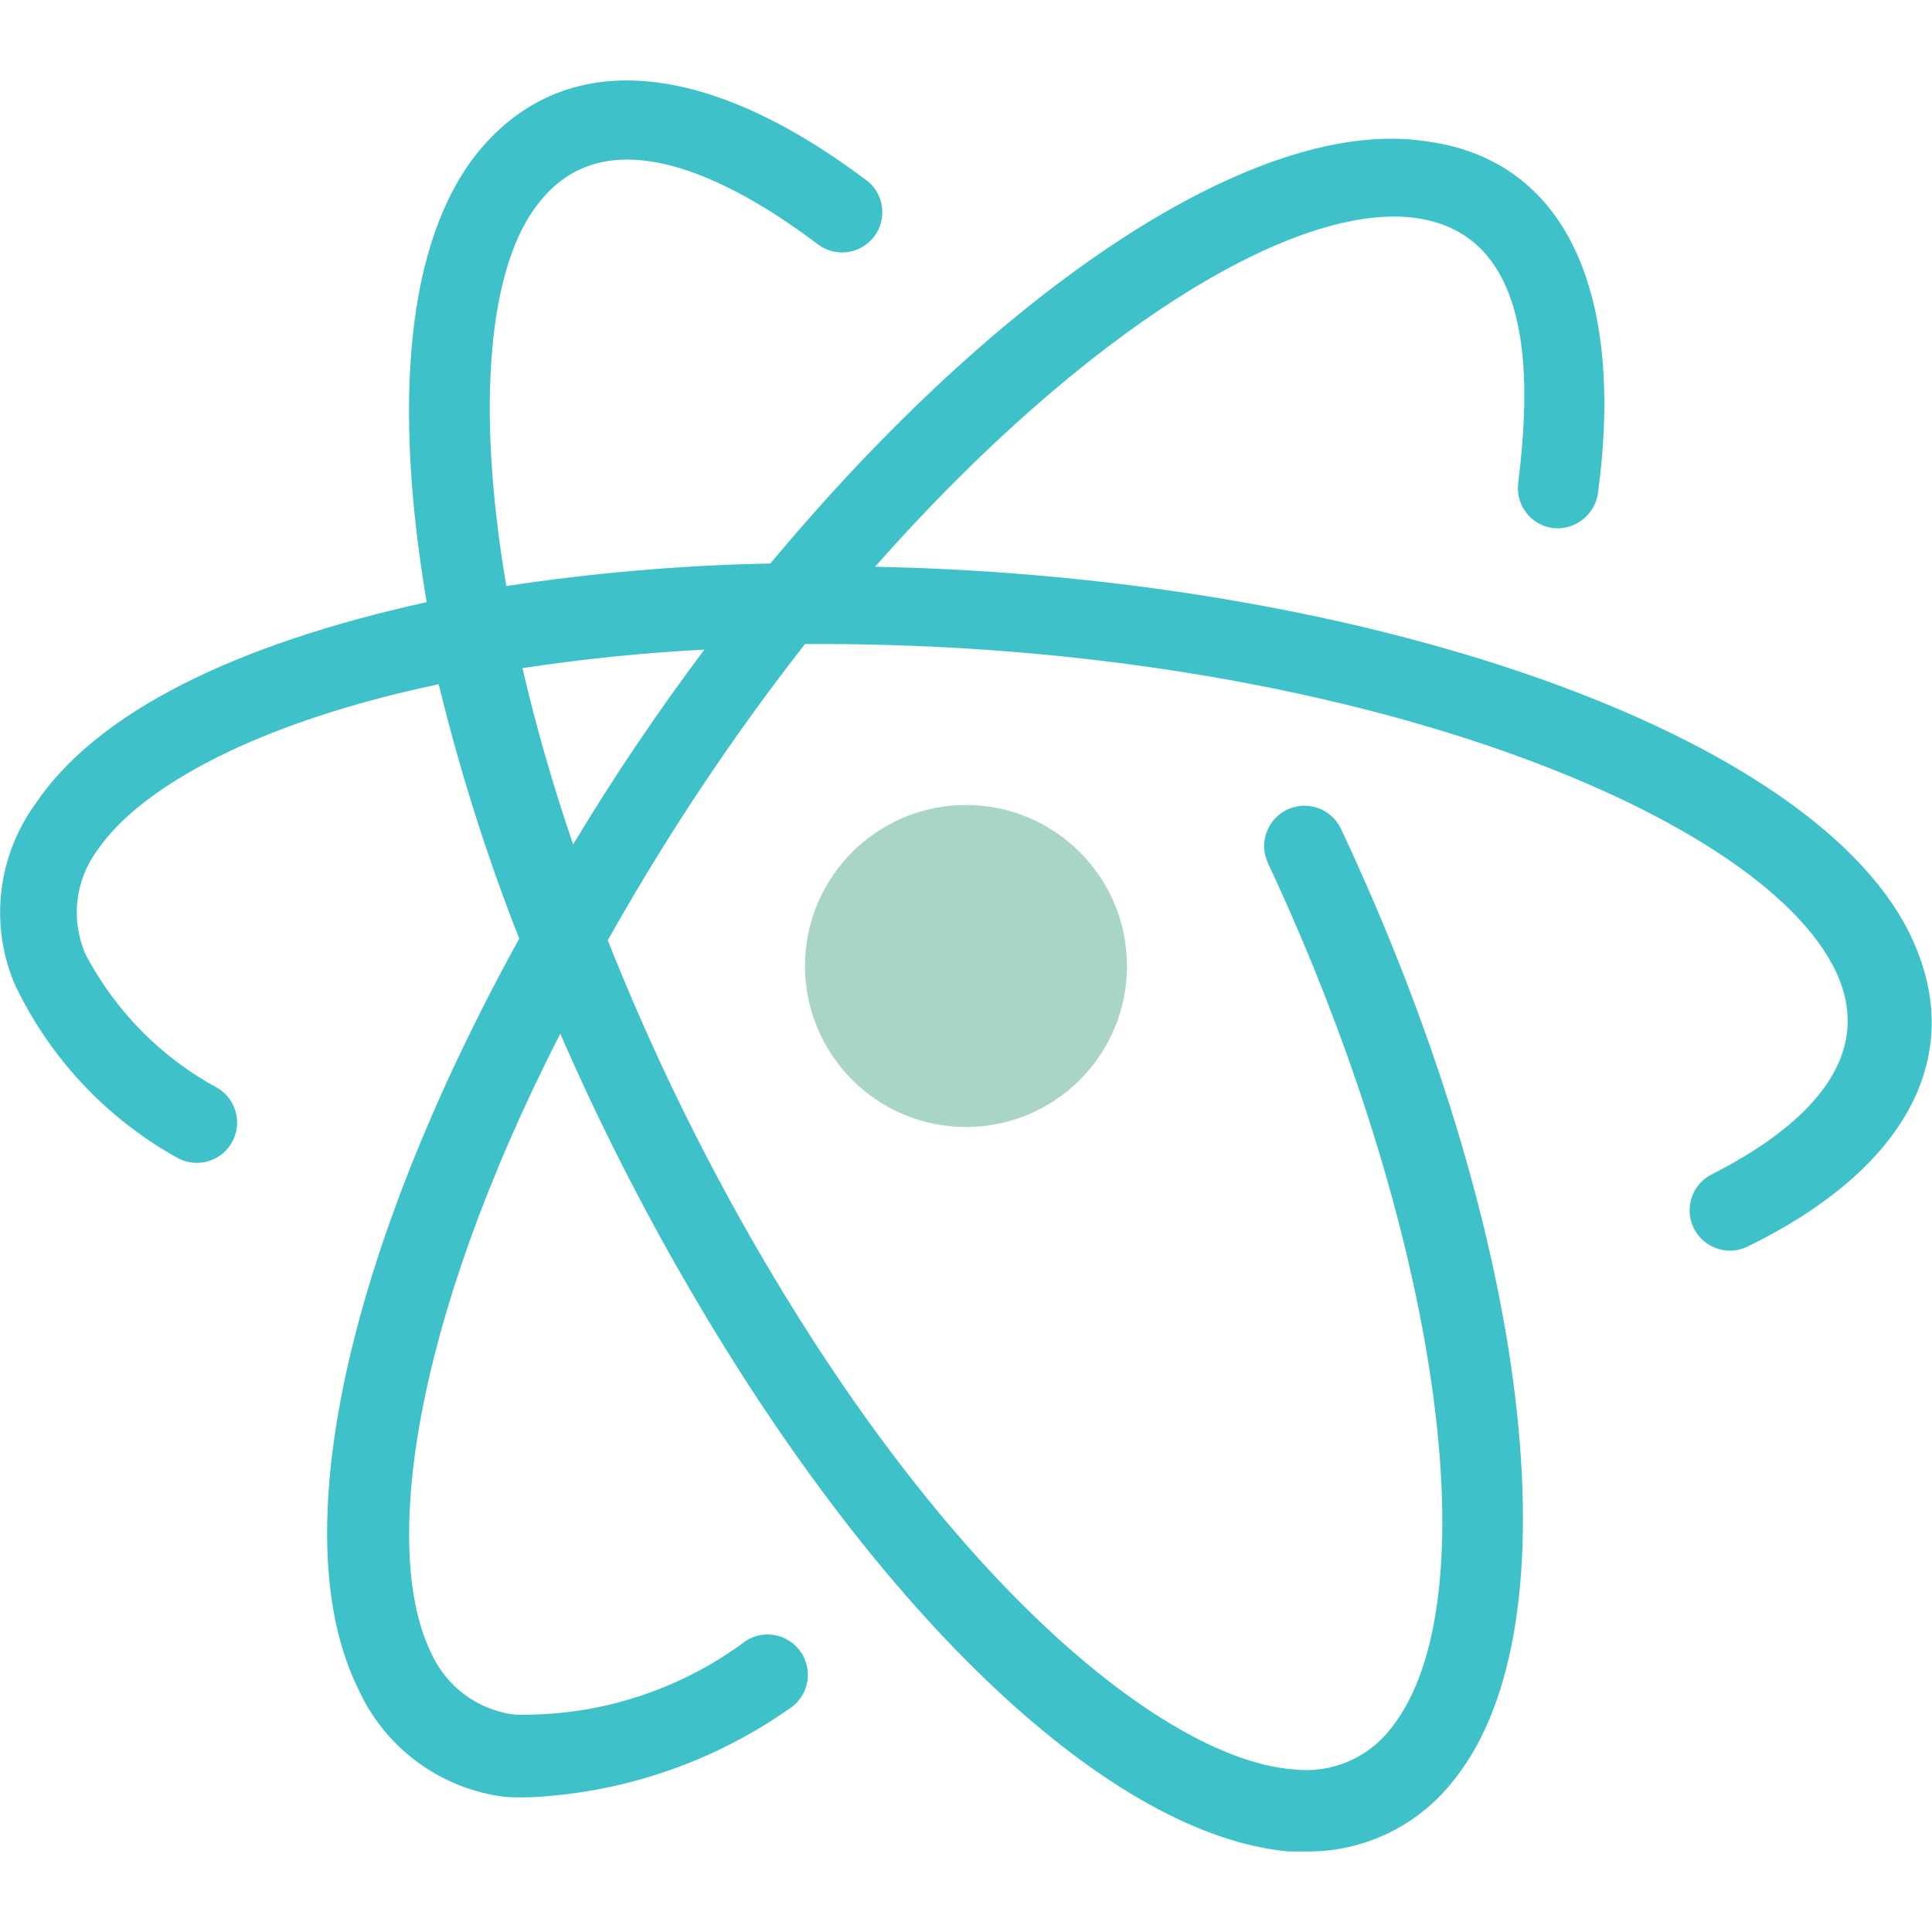
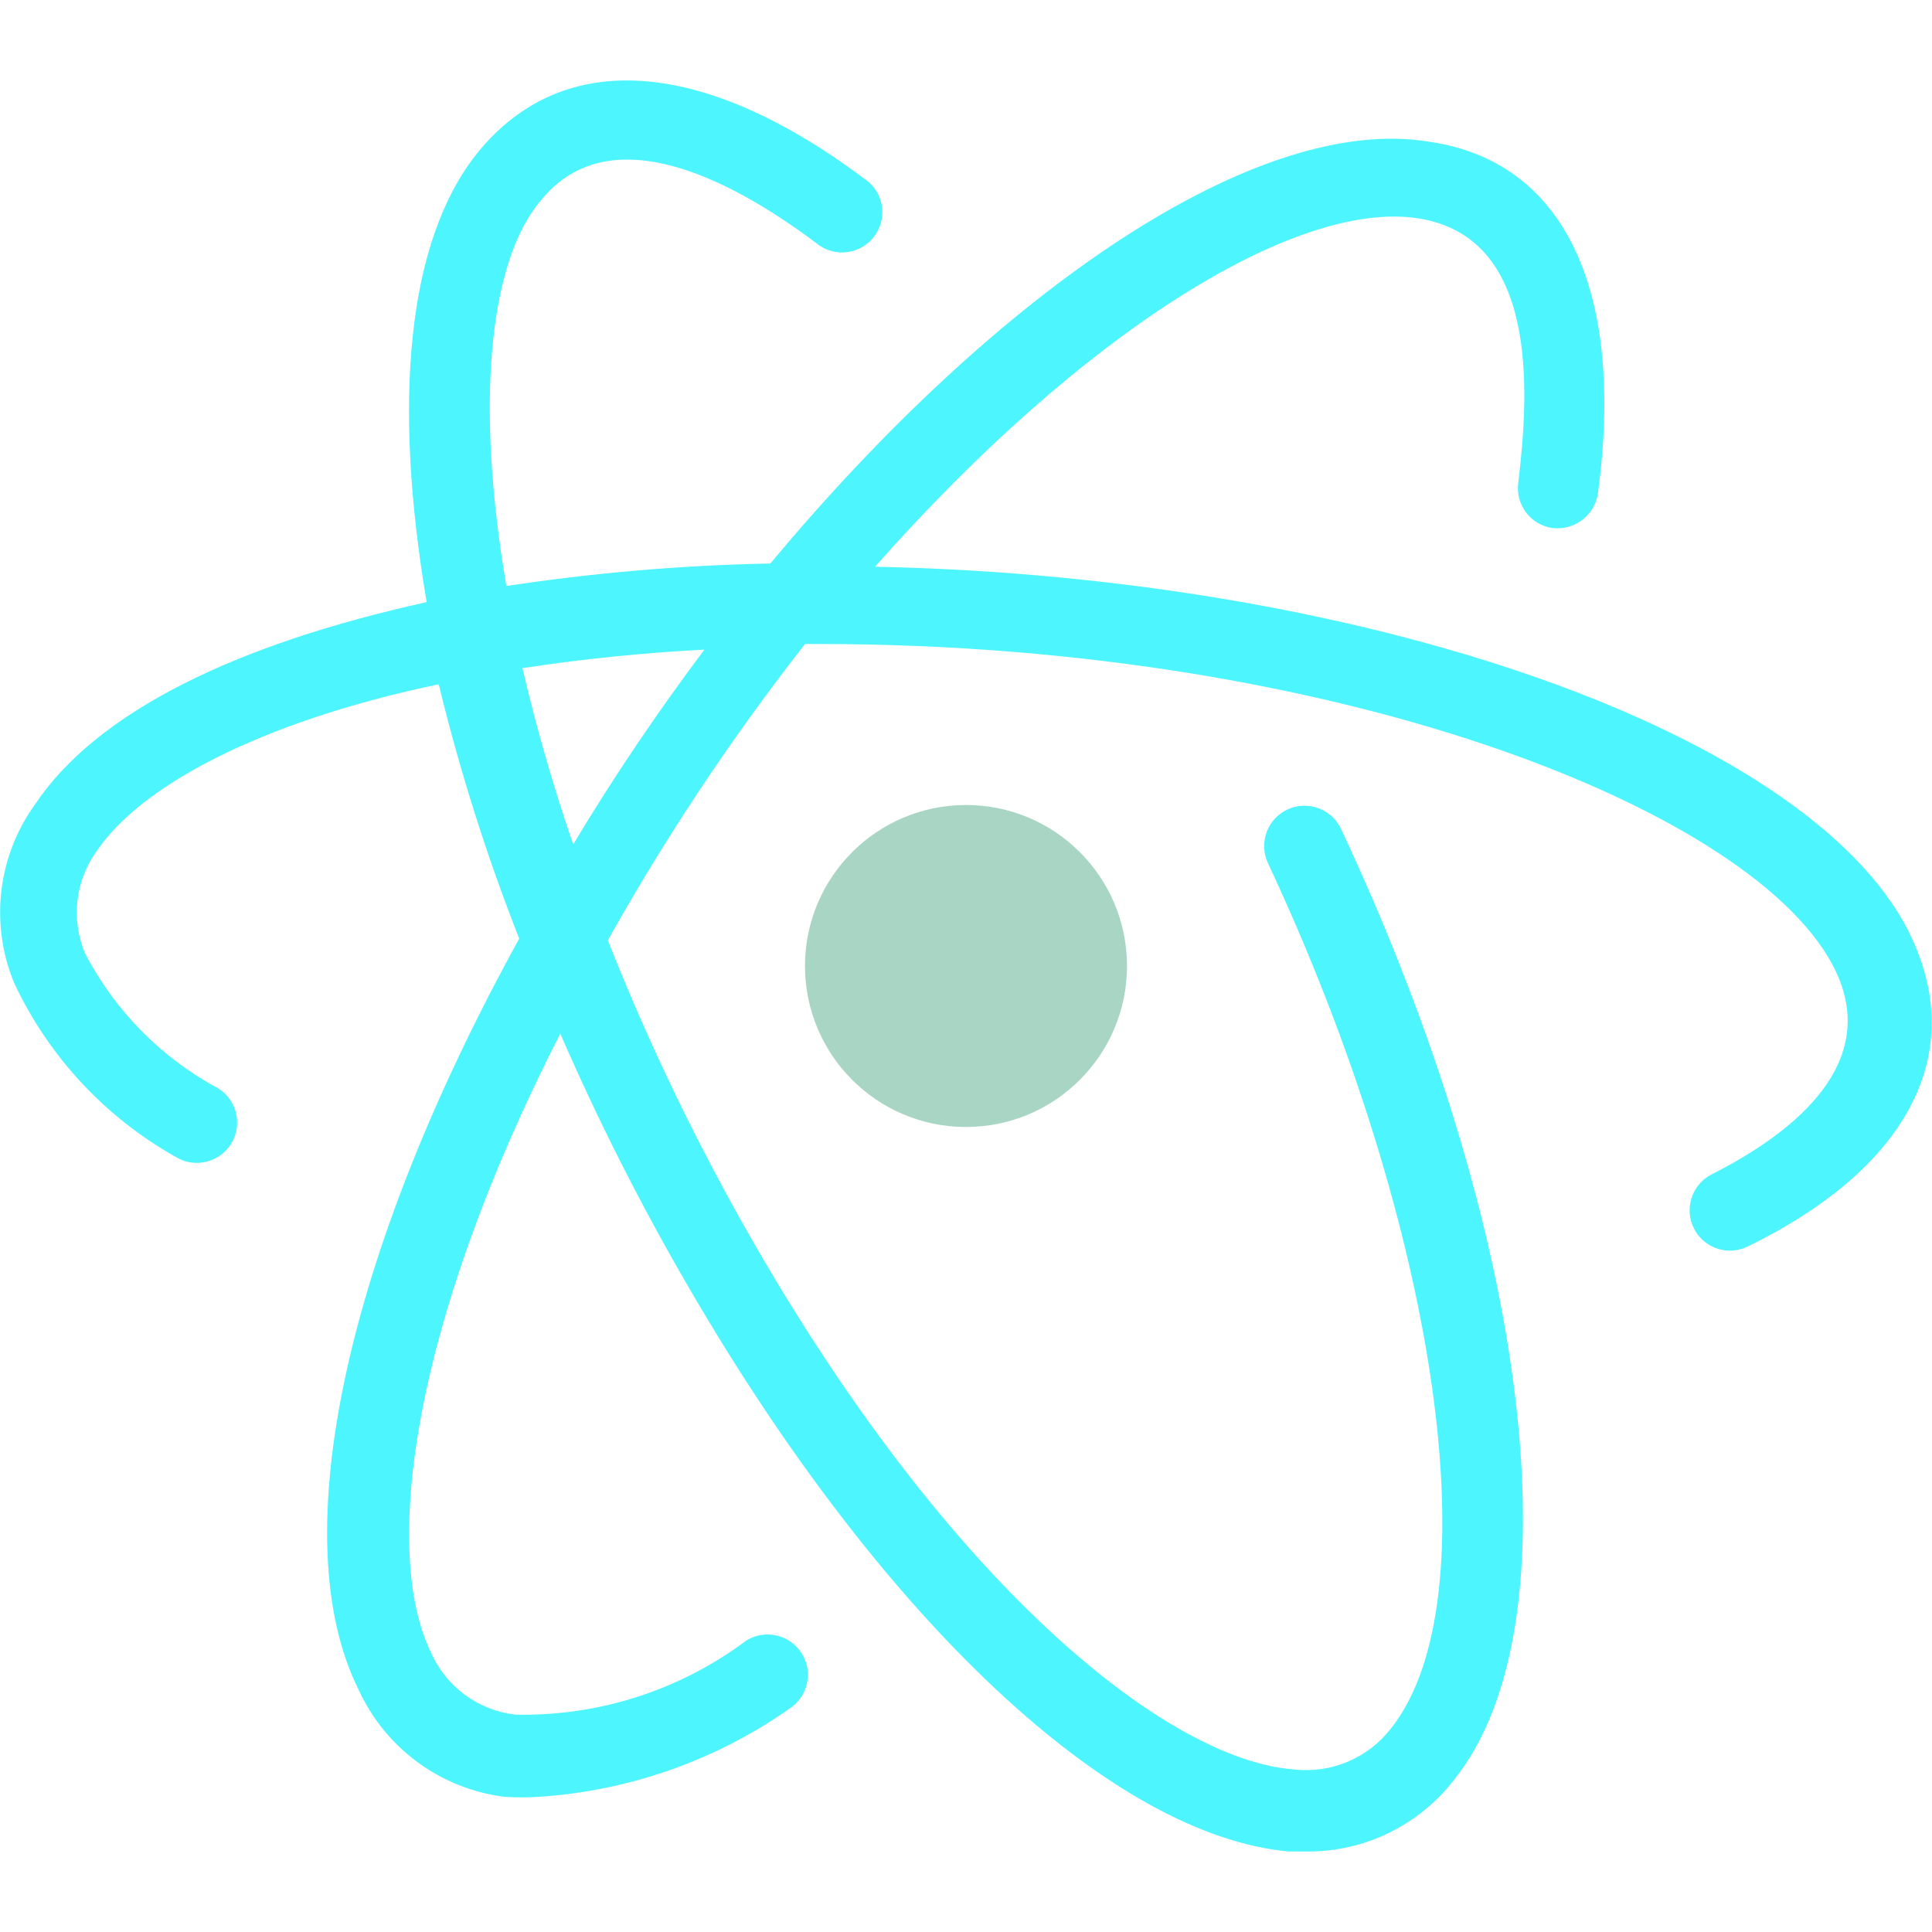
<svg xmlns="http://www.w3.org/2000/svg" viewBox="0 0 24 24" id="favicon">
-   <path fill="#3fc1c9" d="M23.82 11.82c-1-2.6-6.65-4.65-12.95-4.78 2.58-2.92 5.22-4.55 6.73-4.33S19 4.84 18.86 6a.5.5 0 0 0 .43.56.51.51 0 0 0 .56-.43c.34-2.53-.42-4.13-2.1-4.37-2.12-.35-5.33 1.82-8.18 5.24a25.1 25.1 0 0 0-3.28.28c-.38-2.22-.23-4 .42-4.78.91-1.14 2.56-.14 3.47.55a.5.5 0 0 0 .61-.79C8.76.72 7 .58 5.93 1.9 5.05 3 4.88 5 5.3 7.48 2.94 8 1.2 8.84.43 10a2.29 2.29 0 0 0-.25 2.22 4.83 4.83 0 0 0 2 2.15.5.5 0 1 0 .53-.85 4 4 0 0 1-1.65-1.67 1.3 1.3 0 0 1 .15-1.29c.54-.79 2-1.59 4.24-2.06a24.32 24.32 0 0 0 1 3.16c-2.15 3.9-2.93 7.44-2 9.32a2.31 2.31 0 0 0 1.81 1.34 3 3 0 0 0 .44 0 6.1 6.1 0 0 0 3.1-1.09.5.5 0 1 0-.53-.85 4.62 4.62 0 0 1-2.87.92 1.31 1.31 0 0 1-1.05-.78c-.59-1.22-.27-4 1.61-7.68A30.23 30.23 0 0 0 8.56 16c2.4 4.13 5.25 6.8 7.45 7h.21a2.29 2.29 0 0 0 1.85-.9c1.53-1.92.95-6.77-1.41-11.8a.5.5 0 0 0-.91.42c2.13 4.55 2.79 9.17 1.53 10.75a1.33 1.33 0 0 1-1.21.51c-1.51-.11-4.16-2.15-6.66-6.46a28.8 28.8 0 0 1-1.86-3.84l.08-.14A28.92 28.92 0 0 1 10 8h.17c6.59 0 11.88 2.16 12.68 4.17.44 1.11-.62 1.93-1.59 2.42a.5.5 0 0 0 .46.89c1.9-.93 2.65-2.27 2.1-3.66Zm-16.7-1.33a22.48 22.48 0 0 1-.63-2.19 22.66 22.66 0 0 1 2.26-.23c-.57.76-1.12 1.57-1.63 2.42Z" />
+   <path fill="#4df5ff" d="M23.82 11.82c-1-2.6-6.65-4.65-12.95-4.78 2.58-2.92 5.22-4.55 6.73-4.33S19 4.84 18.86 6a.5.5 0 0 0 .43.56.51.51 0 0 0 .56-.43c.34-2.53-.42-4.13-2.1-4.37-2.12-.35-5.33 1.82-8.18 5.24a25.1 25.1 0 0 0-3.28.28c-.38-2.22-.23-4 .42-4.78.91-1.14 2.56-.14 3.47.55a.5.5 0 0 0 .61-.79C8.76.72 7 .58 5.93 1.9 5.05 3 4.88 5 5.3 7.48 2.94 8 1.2 8.84.43 10a2.29 2.29 0 0 0-.25 2.22 4.83 4.83 0 0 0 2 2.15.5.5 0 1 0 .53-.85 4 4 0 0 1-1.65-1.67 1.3 1.3 0 0 1 .15-1.29c.54-.79 2-1.59 4.24-2.06a24.32 24.32 0 0 0 1 3.16c-2.15 3.9-2.93 7.44-2 9.32a2.31 2.31 0 0 0 1.81 1.34 3 3 0 0 0 .44 0 6.1 6.1 0 0 0 3.1-1.09.5.5 0 1 0-.53-.85 4.62 4.62 0 0 1-2.87.92 1.31 1.31 0 0 1-1.05-.78c-.59-1.22-.27-4 1.61-7.68A30.23 30.23 0 0 0 8.56 16c2.4 4.13 5.25 6.8 7.45 7h.21a2.29 2.29 0 0 0 1.85-.9c1.53-1.92.95-6.77-1.41-11.8a.5.5 0 0 0-.91.42c2.13 4.55 2.79 9.17 1.53 10.75a1.33 1.33 0 0 1-1.21.51c-1.51-.11-4.16-2.15-6.66-6.46a28.8 28.8 0 0 1-1.86-3.84l.08-.14A28.92 28.92 0 0 1 10 8h.17c6.59 0 11.88 2.16 12.68 4.17.44 1.11-.62 1.93-1.59 2.42a.5.5 0 0 0 .46.89c1.9-.93 2.65-2.27 2.1-3.66Zm-16.7-1.33a22.48 22.48 0 0 1-.63-2.19 22.66 22.66 0 0 1 2.26-.23c-.57.76-1.12 1.57-1.63 2.42Z" />
  <circle cx="12" cy="12" r="2" fill="#a9d5c4" />
</svg>
